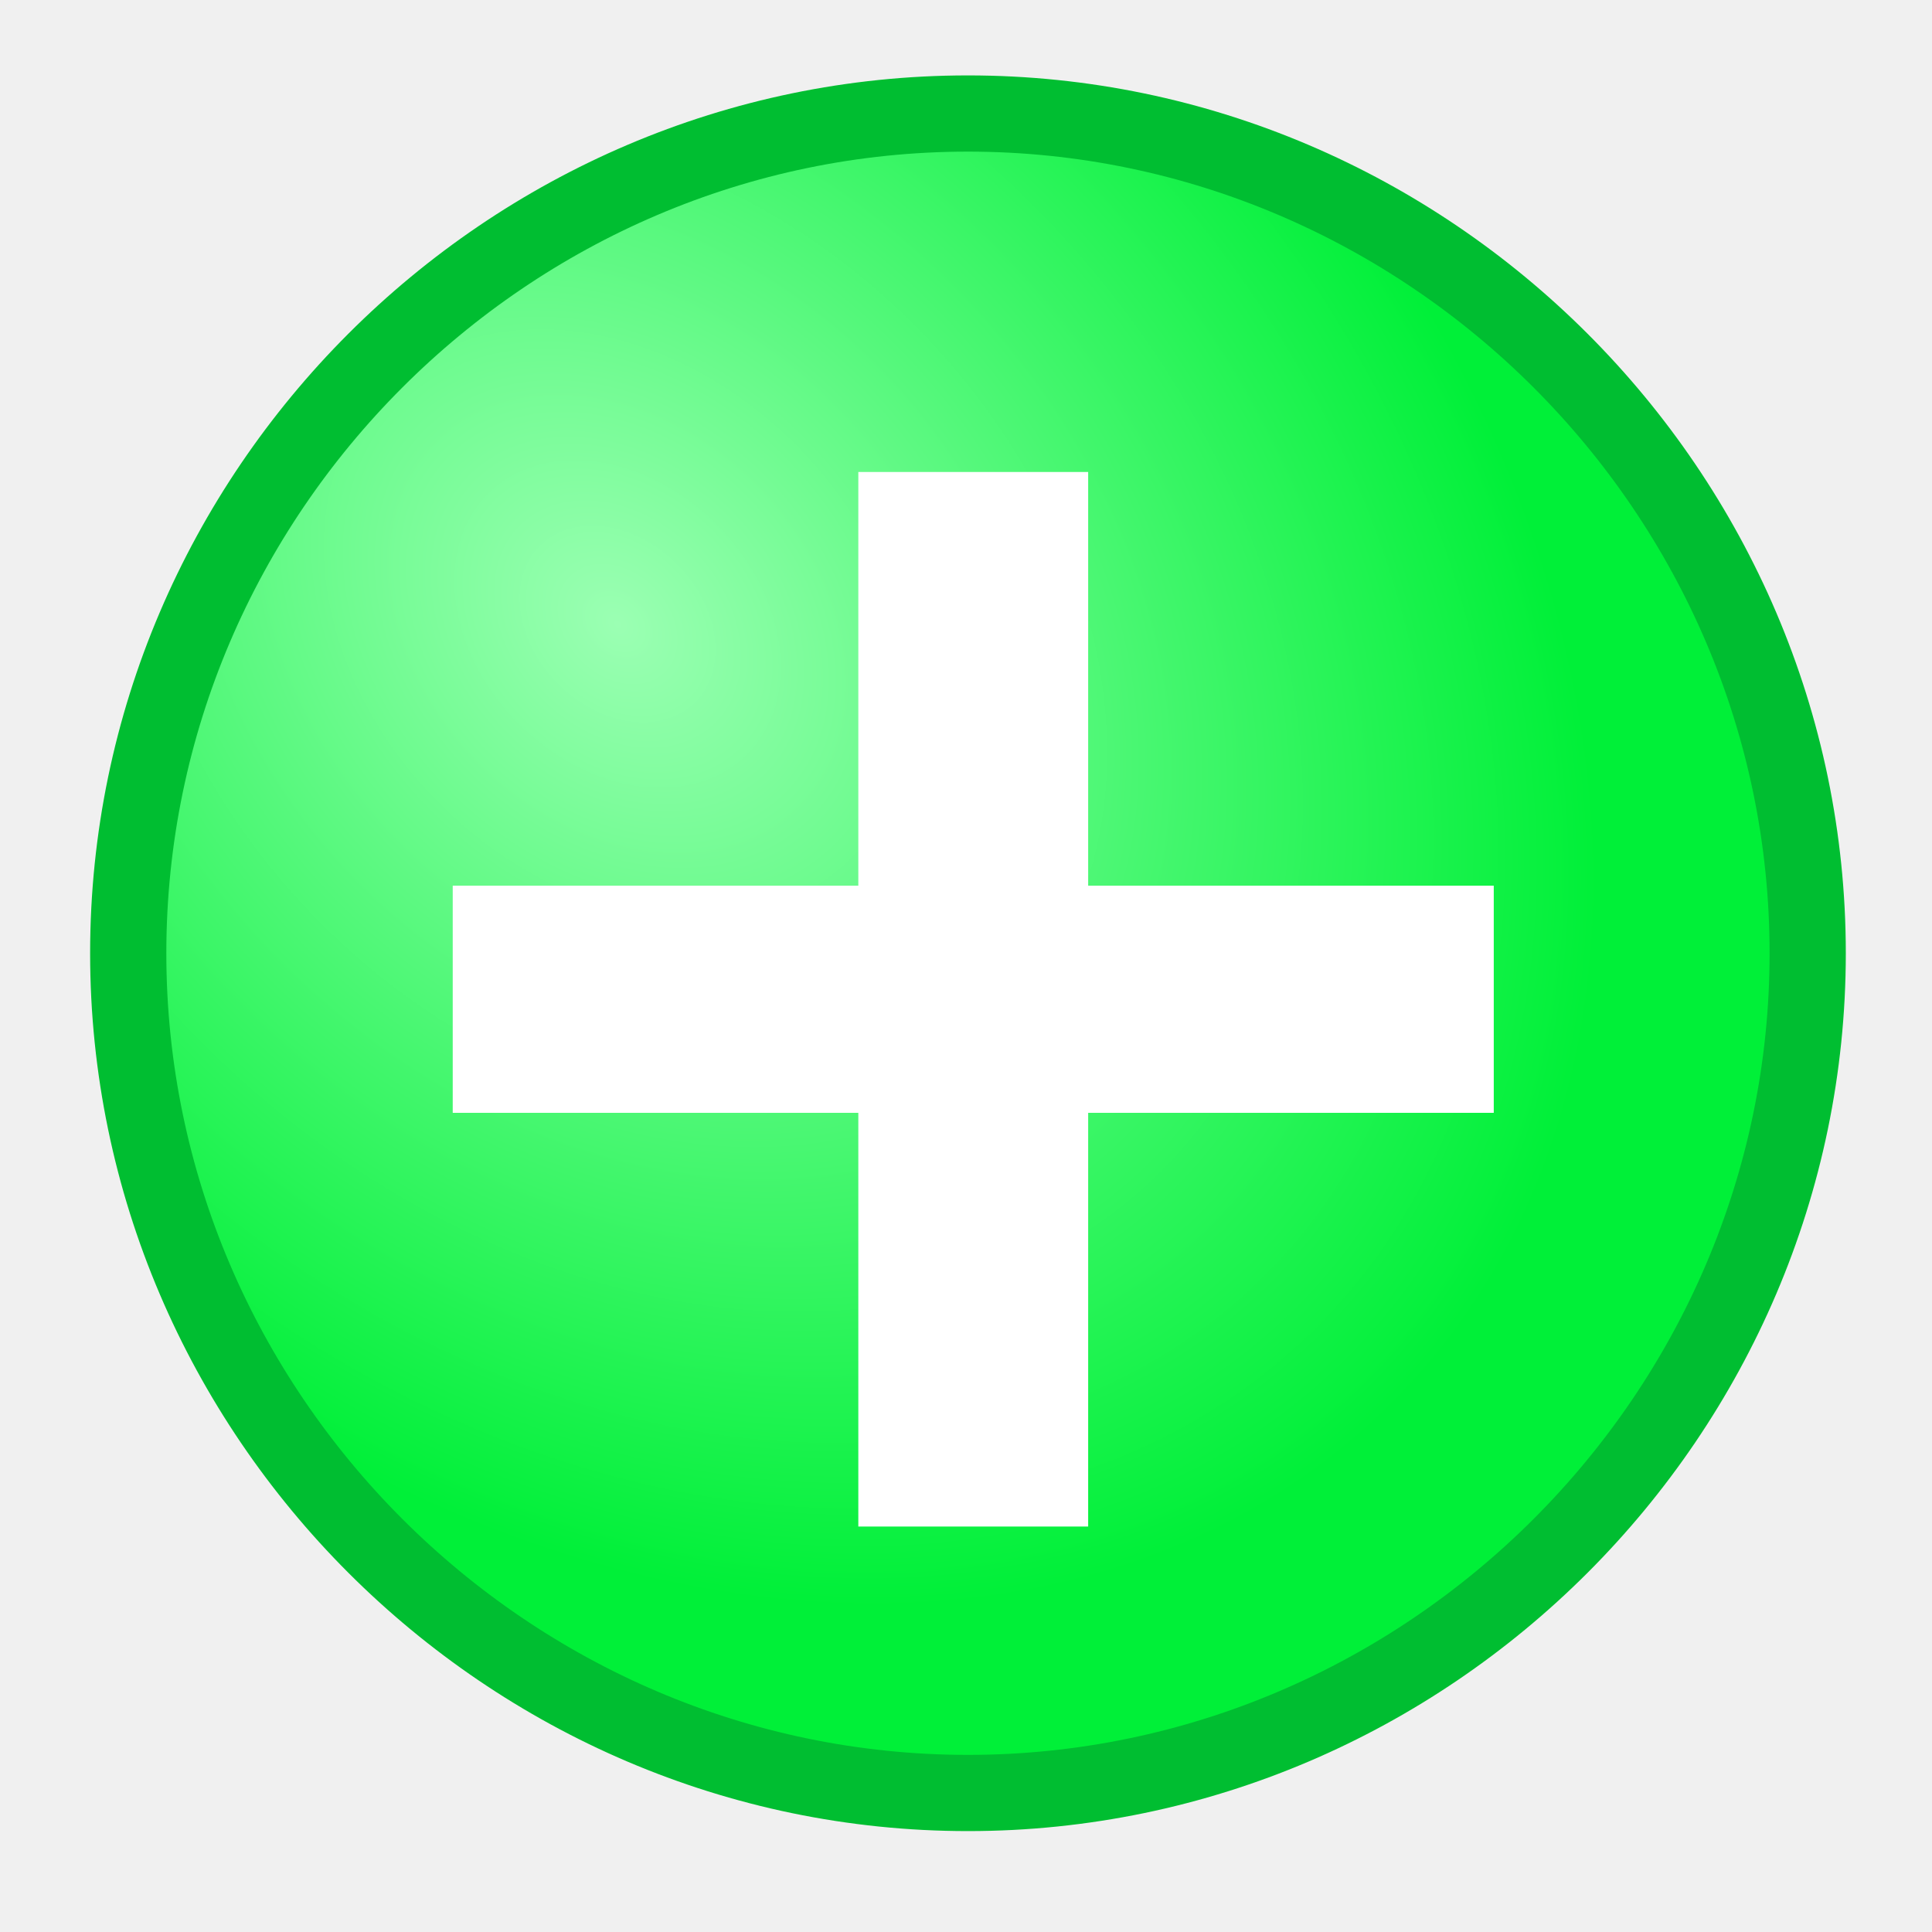
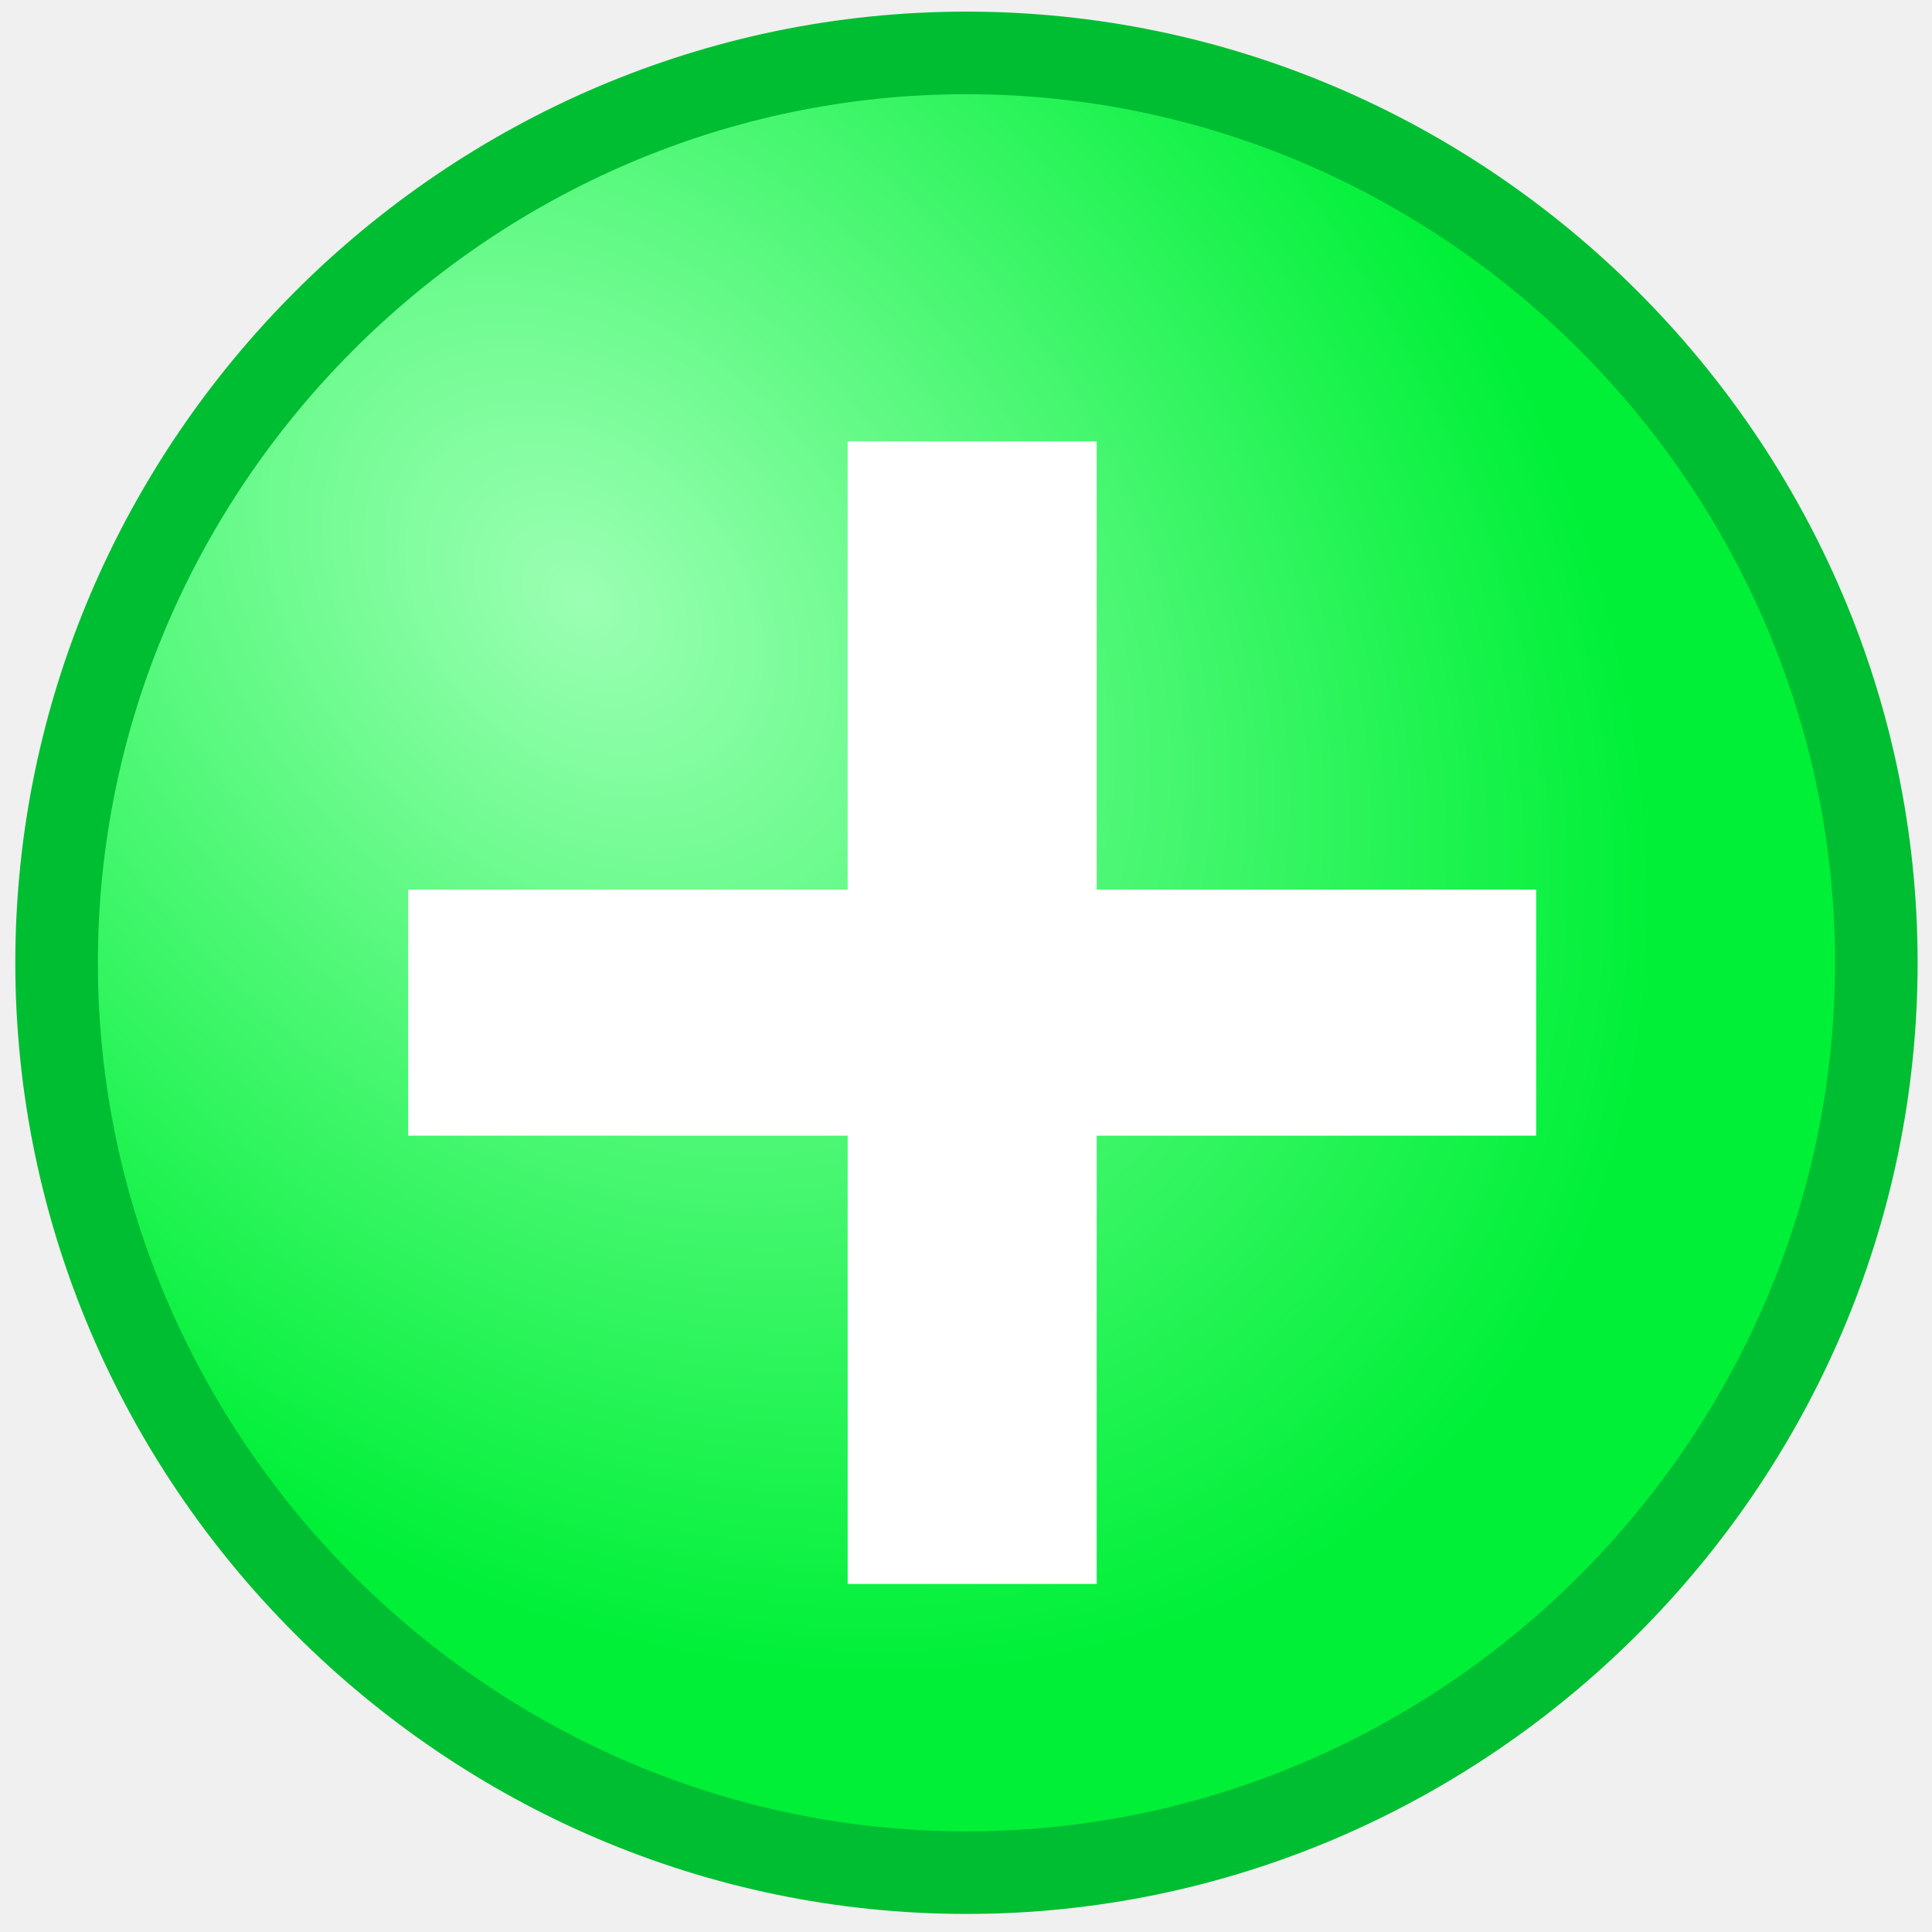
- <svg xmlns="http://www.w3.org/2000/svg" width="100%" height="100%" viewBox="0 0 260 260" version="1.1" xml:space="preserve" style="fill-rule:evenodd;clip-rule:evenodd;stroke-linecap:round;stroke-linejoin:round;">
-   <g id="Plus" transform="matrix(4.10881,0,0,4.10881,0.836214,-5.25322)">
+ <svg xmlns="http://www.w3.org/2000/svg" width="100%" height="100%" viewBox="0 0 512 512" version="1.1" xml:space="preserve" style="fill-rule:evenodd;clip-rule:evenodd;stroke-linecap:round;stroke-linejoin:round;">
+   <g id="Plus" transform="matrix(8.76691,0,0,8.76691,-20.0357,-29.7819)">
    <g id="path3141" transform="matrix(0.99849,0,0,0.99849,3.9962,4.8147)">
      <path d="M55.091,27.727C55.091,42.838 42.657,55.273 27.546,55.273C12.434,55.273 0,42.838 0,27.727C0,12.616 12.434,0.182 27.545,0.182C42.657,0.182 55.091,12.616 55.091,27.727Z" style="fill:url(#_Radial1);fill-rule:nonzero;" />
    </g>
    <g id="path2168" transform="matrix(0.99849,0,0,0.99849,3.9962,4.8147)">
      <path d="M55.091,27.727C55.091,42.838 42.657,55.273 27.546,55.273C12.434,55.273 0,42.838 0,27.727C0,12.616 12.434,0.182 27.545,0.182C42.657,0.182 55.091,12.616 55.091,27.727Z" style="fill:url(#_Radial2);fill-rule:nonzero;stroke:rgb(0,190,49);stroke-width:2.5px;" />
    </g>
    <g transform="matrix(5.66806,0,0,5.66806,-107.925,-72.3353)">
      <text x="21.122px" y="22.746px" style="font-family:'Arial-BoldMT', 'Arial', sans-serif;font-weight:700;font-size:12px;fill:white;">+</text>
    </g>
  </g>
  <defs>
    <radialGradient id="_Radial1" cx="0" cy="0" r="1" gradientUnits="userSpaceOnUse" gradientTransform="matrix(27.545,0,0,27.545,15.891,15.163)">
      <stop offset="0" style="stop-color:white;stop-opacity:1" />
      <stop offset="1" style="stop-color:rgb(0,240,56);stop-opacity:0" />
    </radialGradient>
    <radialGradient id="_Radial2" cx="0" cy="0" r="1" gradientUnits="userSpaceOnUse" gradientTransform="matrix(25.3105,26.0388,-19.7517,19.1991,16.0283,16.8471)">
      <stop offset="0" style="stop-color:rgb(155,255,179);stop-opacity:1" />
      <stop offset="1" style="stop-color:rgb(0,240,56);stop-opacity:1" />
    </radialGradient>
  </defs>
</svg>
